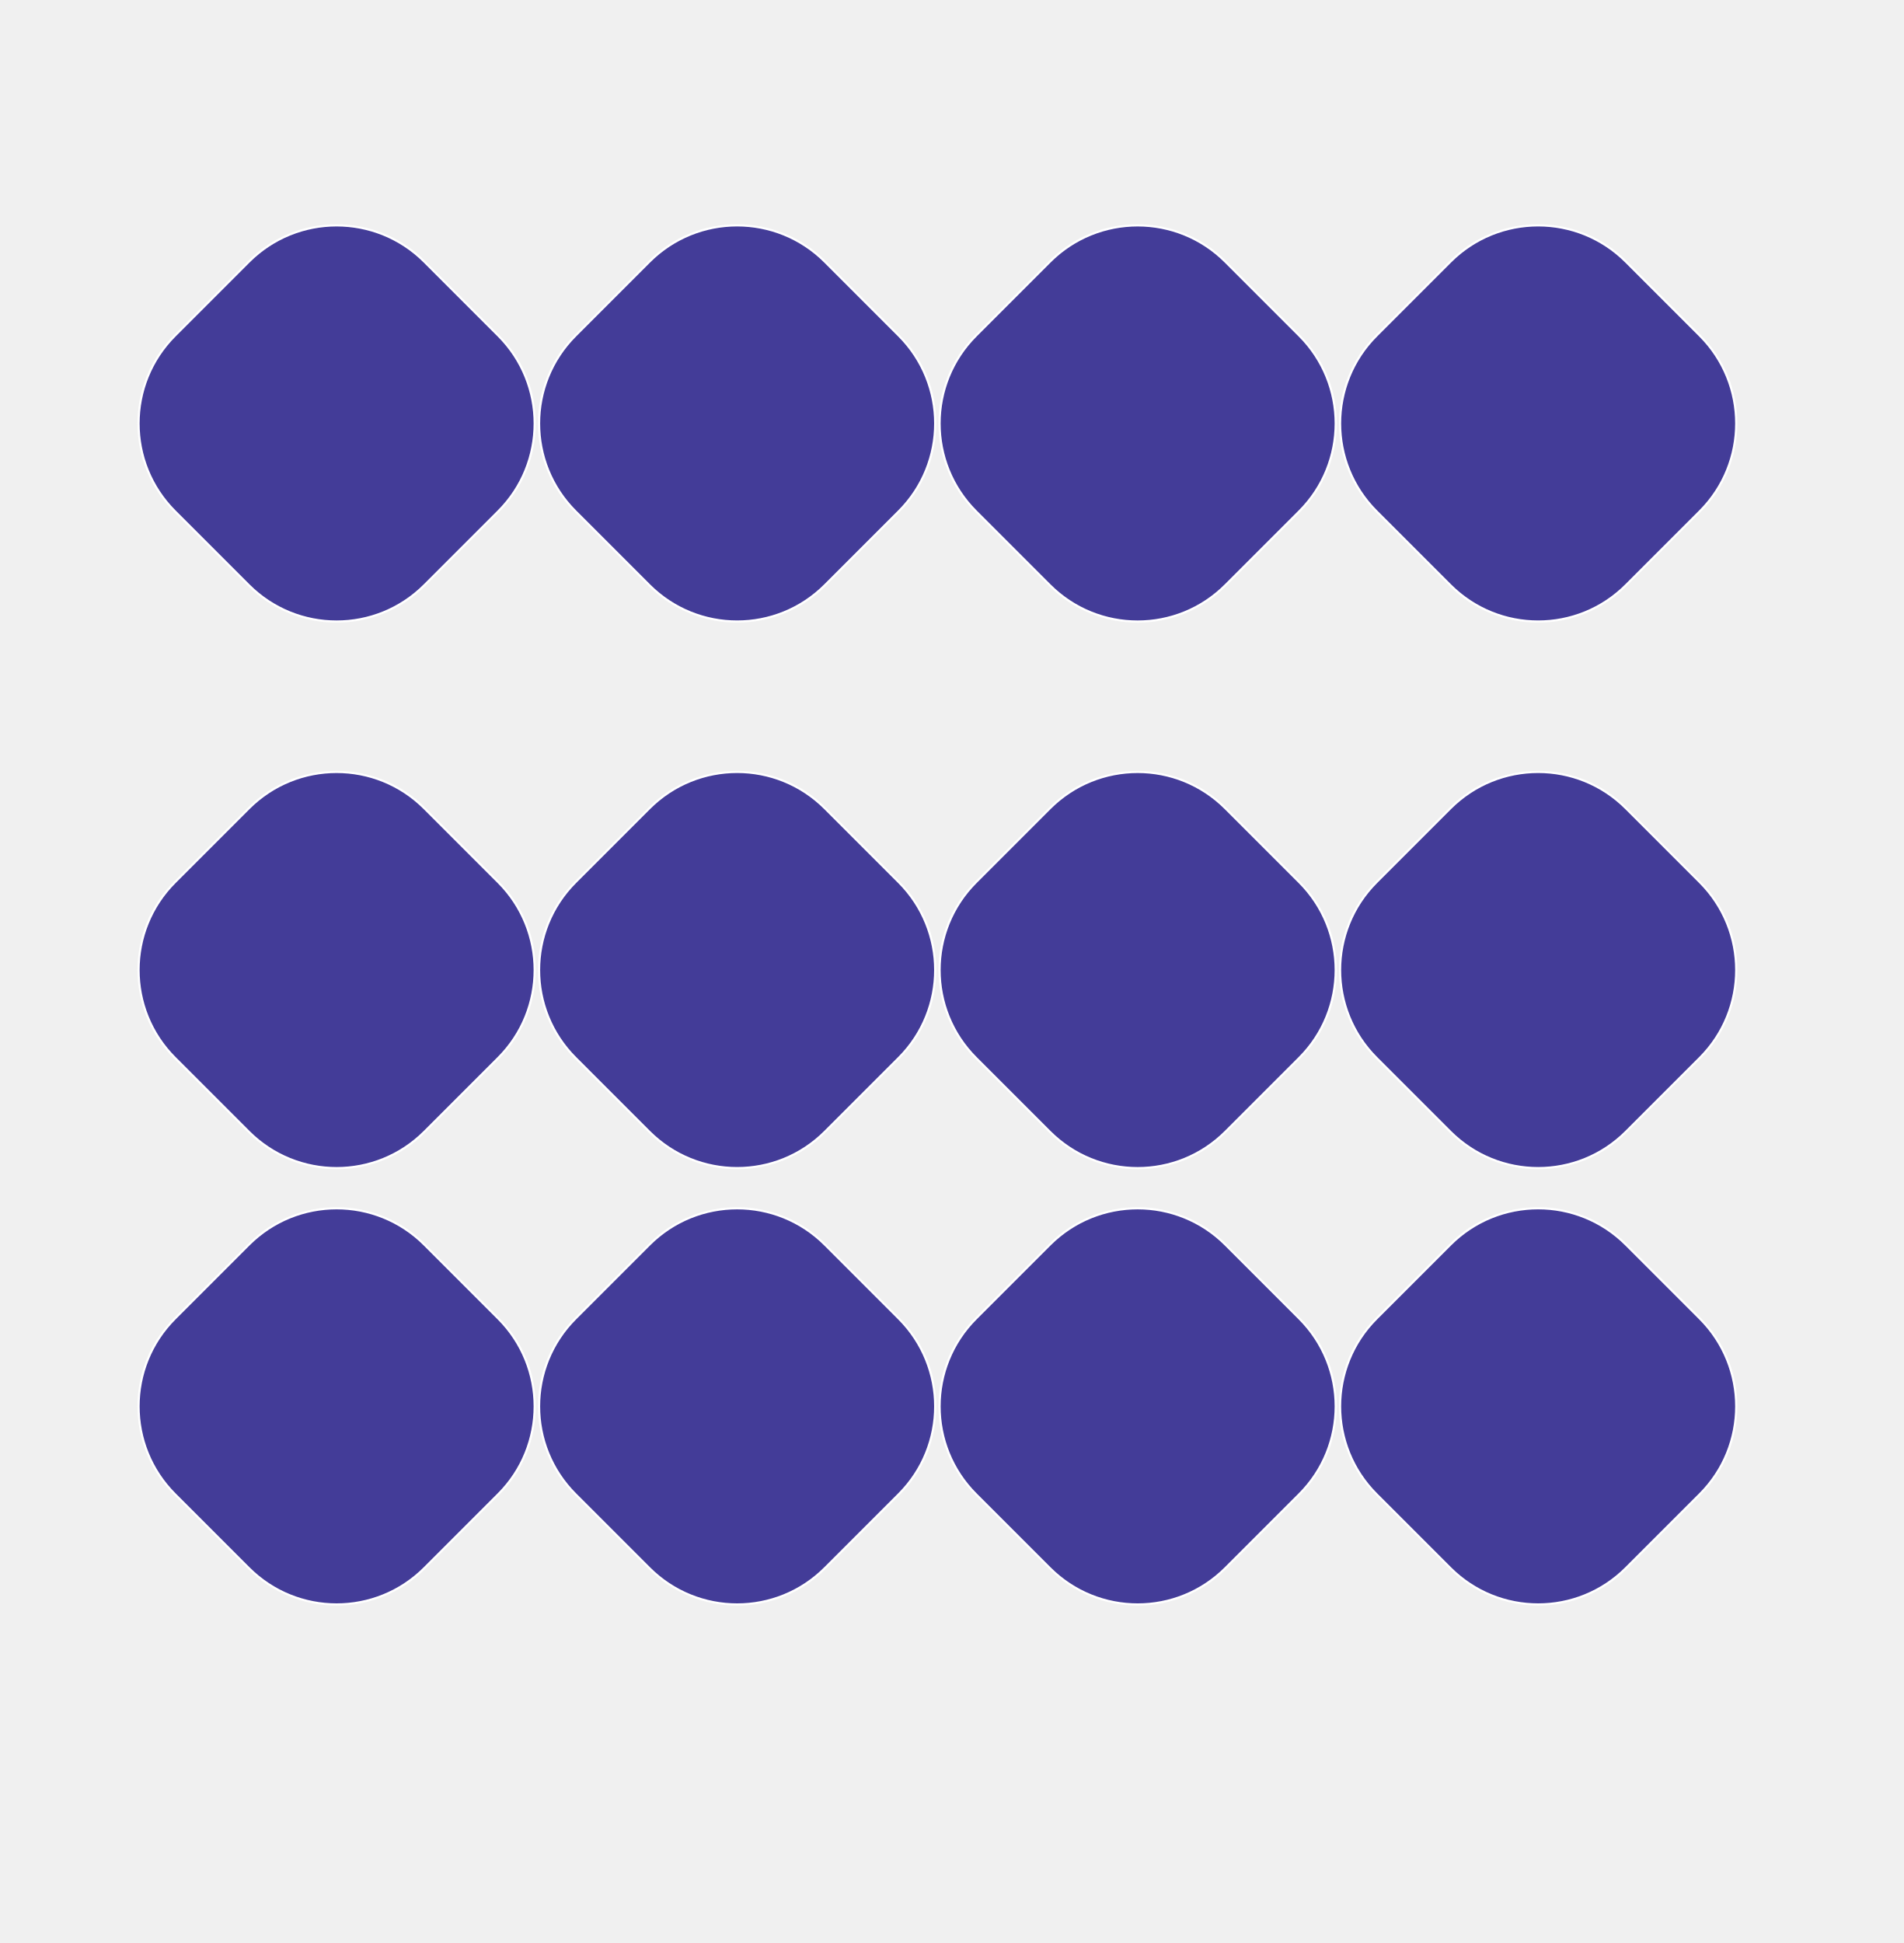
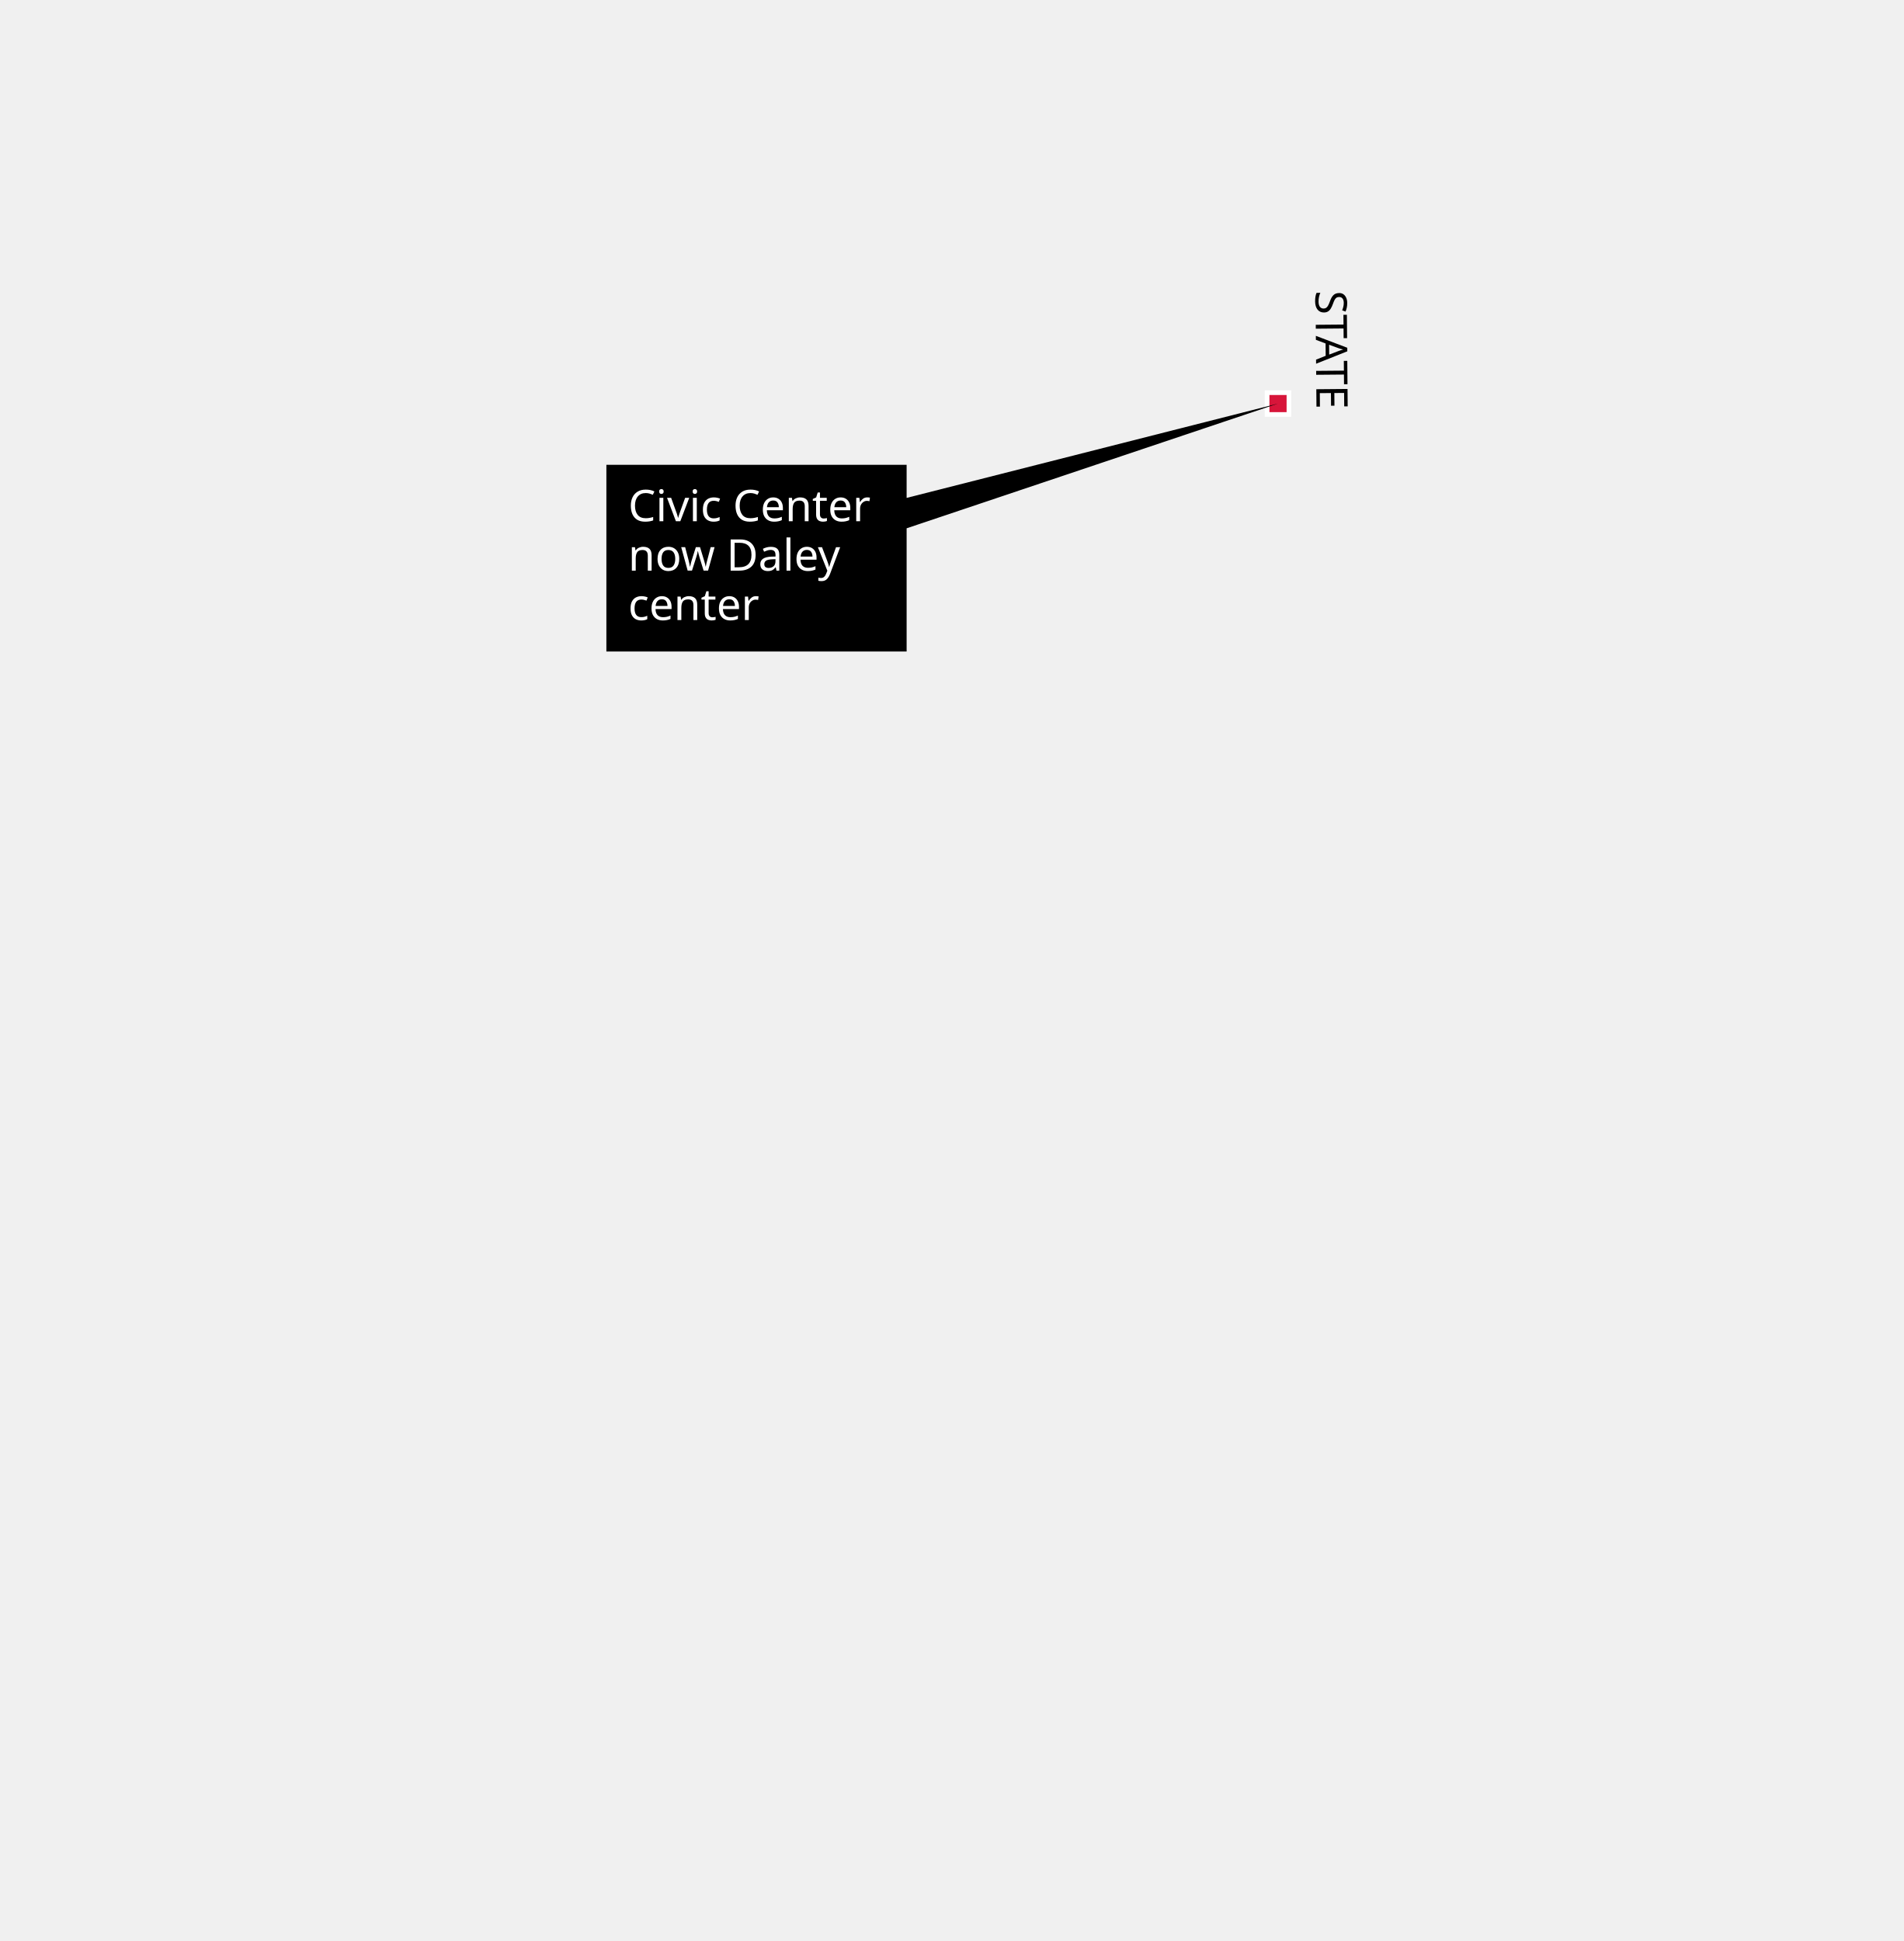
- <svg xmlns="http://www.w3.org/2000/svg" id="Layer_1" data-name="Layer 1" viewBox="0 0 876 894">
-   <rect x="626.59" y="365.14" width="162.37" height="162.37" rx="57.15" ry="57.15" transform="translate(1523.85 261.45) rotate(135)" fill="#433c98" stroke="#fff" stroke-miterlimit="10" />
-   <rect x="442.3" y="365.14" width="162.37" height="162.37" rx="57.15" ry="57.15" transform="translate(1209.24 391.77) rotate(135)" fill="#433c98" stroke="#fff" stroke-miterlimit="10" />
-   <rect x="258" y="365.14" width="162.37" height="162.37" rx="57.15" ry="57.15" transform="translate(894.63 522.08) rotate(135)" fill="#433c98" stroke="#fff" stroke-miterlimit="10" />
-   <rect x="73.71" y="365.14" width="162.37" height="162.37" rx="57.15" ry="57.15" transform="translate(580.02 652.4) rotate(135)" fill="#433c98" stroke="#fff" stroke-miterlimit="10" />
-   <rect x="626.59" y="565.9" width="162.37" height="162.37" rx="57.15" ry="57.15" transform="translate(1665.81 604.17) rotate(135)" fill="#433c98" stroke="#fff" stroke-miterlimit="10" />
-   <rect x="442.3" y="565.9" width="162.37" height="162.37" rx="57.15" ry="57.15" transform="translate(1351.2 734.49) rotate(135)" fill="#433c98" stroke="#fff" stroke-miterlimit="10" />
-   <rect x="258" y="565.9" width="162.37" height="162.37" rx="57.15" ry="57.15" transform="translate(1036.59 864.81) rotate(135)" fill="#433c98" stroke="#fff" stroke-miterlimit="10" />
-   <rect x="73.71" y="565.9" width="162.37" height="162.37" rx="57.15" ry="57.15" transform="translate(721.98 995.12) rotate(135)" fill="#433c98" stroke="#fff" stroke-miterlimit="10" />
-   <rect x="626.59" y="113.65" width="162.37" height="162.37" rx="57.15" ry="57.15" transform="translate(1346.02 -167.87) rotate(135)" fill="#433c98" stroke="#fff" stroke-miterlimit="10" />
-   <rect x="442.3" y="113.65" width="162.37" height="162.37" rx="57.15" ry="57.15" transform="translate(1031.41 -37.55) rotate(135)" fill="#433c98" stroke="#fff" stroke-miterlimit="10" />
-   <rect x="258" y="113.65" width="162.37" height="162.37" rx="57.15" ry="57.15" transform="translate(716.8 92.76) rotate(135)" fill="#433c98" stroke="#fff" stroke-miterlimit="10" />
-   <rect x="73.71" y="113.65" width="162.37" height="162.37" rx="57.15" ry="57.15" transform="translate(402.19 223.08) rotate(135)" fill="#433c98" stroke="#fff" stroke-miterlimit="10" />
+ <svg xmlns="http://www.w3.org/2000/svg" version="1.1" id="Layer_1" x="0px" y="0px" viewBox="0 0 610 622" style="enable-background:new 0 0 610 622;" xml:space="preserve">
+   <g id="march_to_civic_center">
+     <rect x="405.987" y="125.826" style="fill:#D7153A;stroke:#FFFFFF;stroke-width:1.5;" width="7" height="7" />
+     <g>
+       <polygon points="290.491,208.77 194.29,208.77 194.29,165.332 194.29,157.832 194.29,148.95 251.158,148.95 261.158,148.95     290.491,148.95 290.491,159.556 409.487,129.326 290.491,169.295   " />
+       <rect x="201.266" y="157.011" style="fill:none;" width="84.392" height="45.488" />
+       <text transform="matrix(1 0 0 1 201.2655 167.0343)" style="fill:#FFFFFF; font-family:'Arial-BoldMT'; font-size:14px;">Civic Center </text>
+       <text transform="matrix(1 0 0 1 201.2655 182.8603)" style="fill:#FFFFFF; font-family:'Arial-BoldMT'; font-size:14px;">now Daley </text>
+       <text transform="matrix(1 0 0 1 201.2655 198.6853)" style="fill:#FFFFFF; font-family:'Arial-BoldMT'; font-size:14px;">center</text>
+     </g>
+     <g>
+       <text transform="matrix(0.0086 0.9999 -1 0.0086 421.4873 93.13)" style="font-family:'Arial-BoldMT'; font-size:14.001px;">STATE</text>
+     </g>
+   </g>
</svg>
